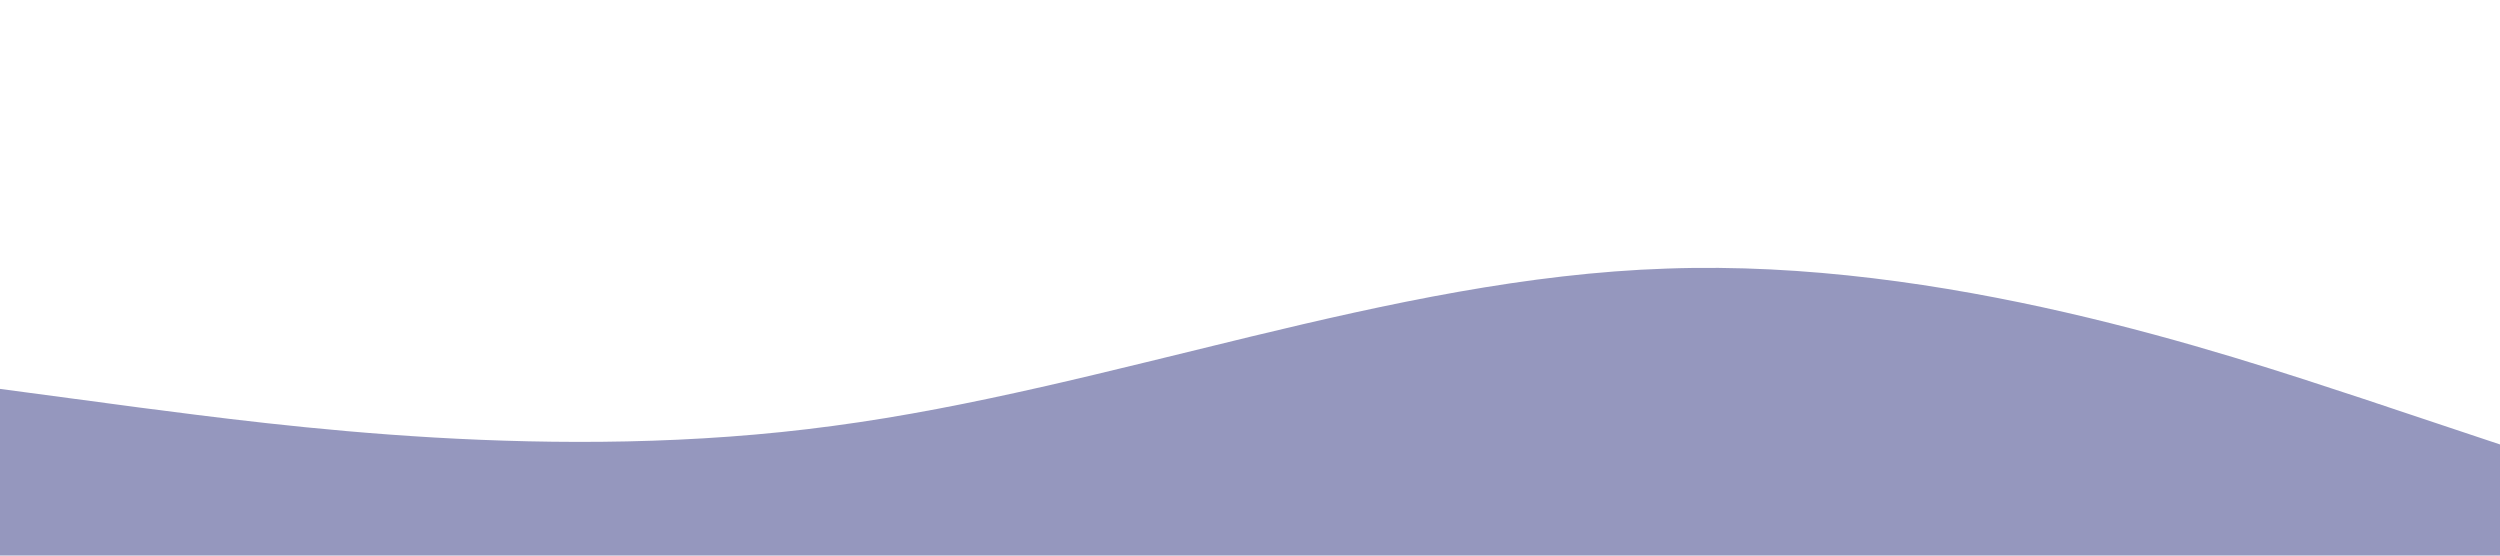
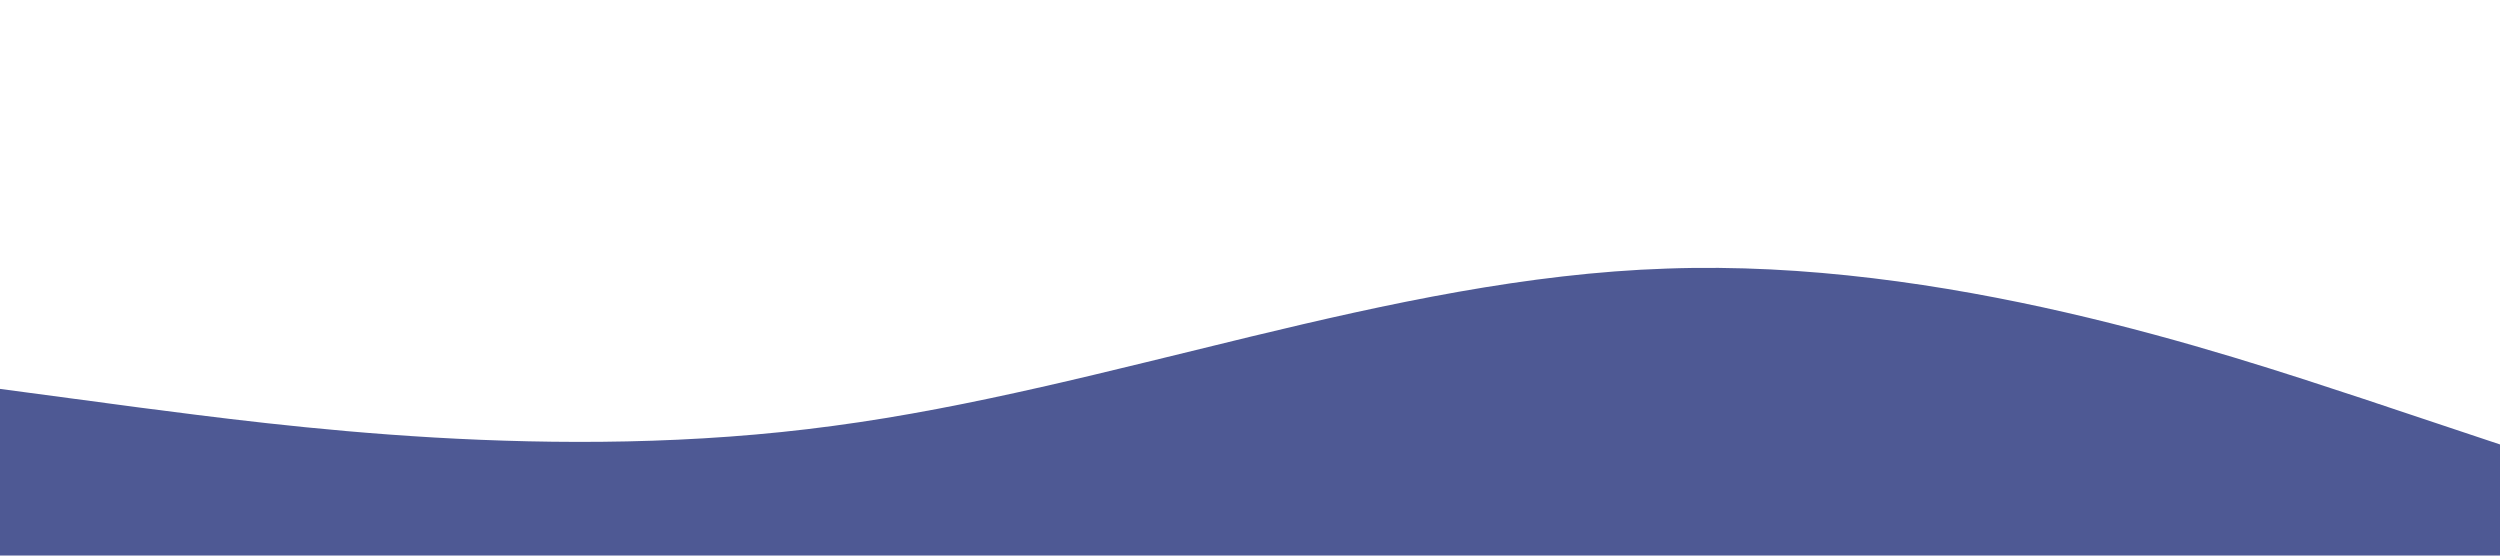
<svg xmlns="http://www.w3.org/2000/svg" viewBox="0 0 1440 320">
-   <path fill="rgb(149, 151, 190)" fill-opacity="1" d="M0,224L80,234.7C160,245,320,267,480,245.3C640,224,800,160,960,154.7C1120,149,1280,203,1360,229.3L1440,256L1440,320L1360,320C1280,320,1120,320,960,320C800,320,640,320,480,320C320,320,160,320,80,320L0,320Z" />
+   <path fill="rgb(78, 89, 148)" fill-opacity="1" d="M0,224L80,234.7C160,245,320,267,480,245.3C640,224,800,160,960,154.7C1120,149,1280,203,1360,229.3L1440,256L1440,320L1360,320C1280,320,1120,320,960,320C800,320,640,320,480,320C320,320,160,320,80,320L0,320Z" />
</svg>
